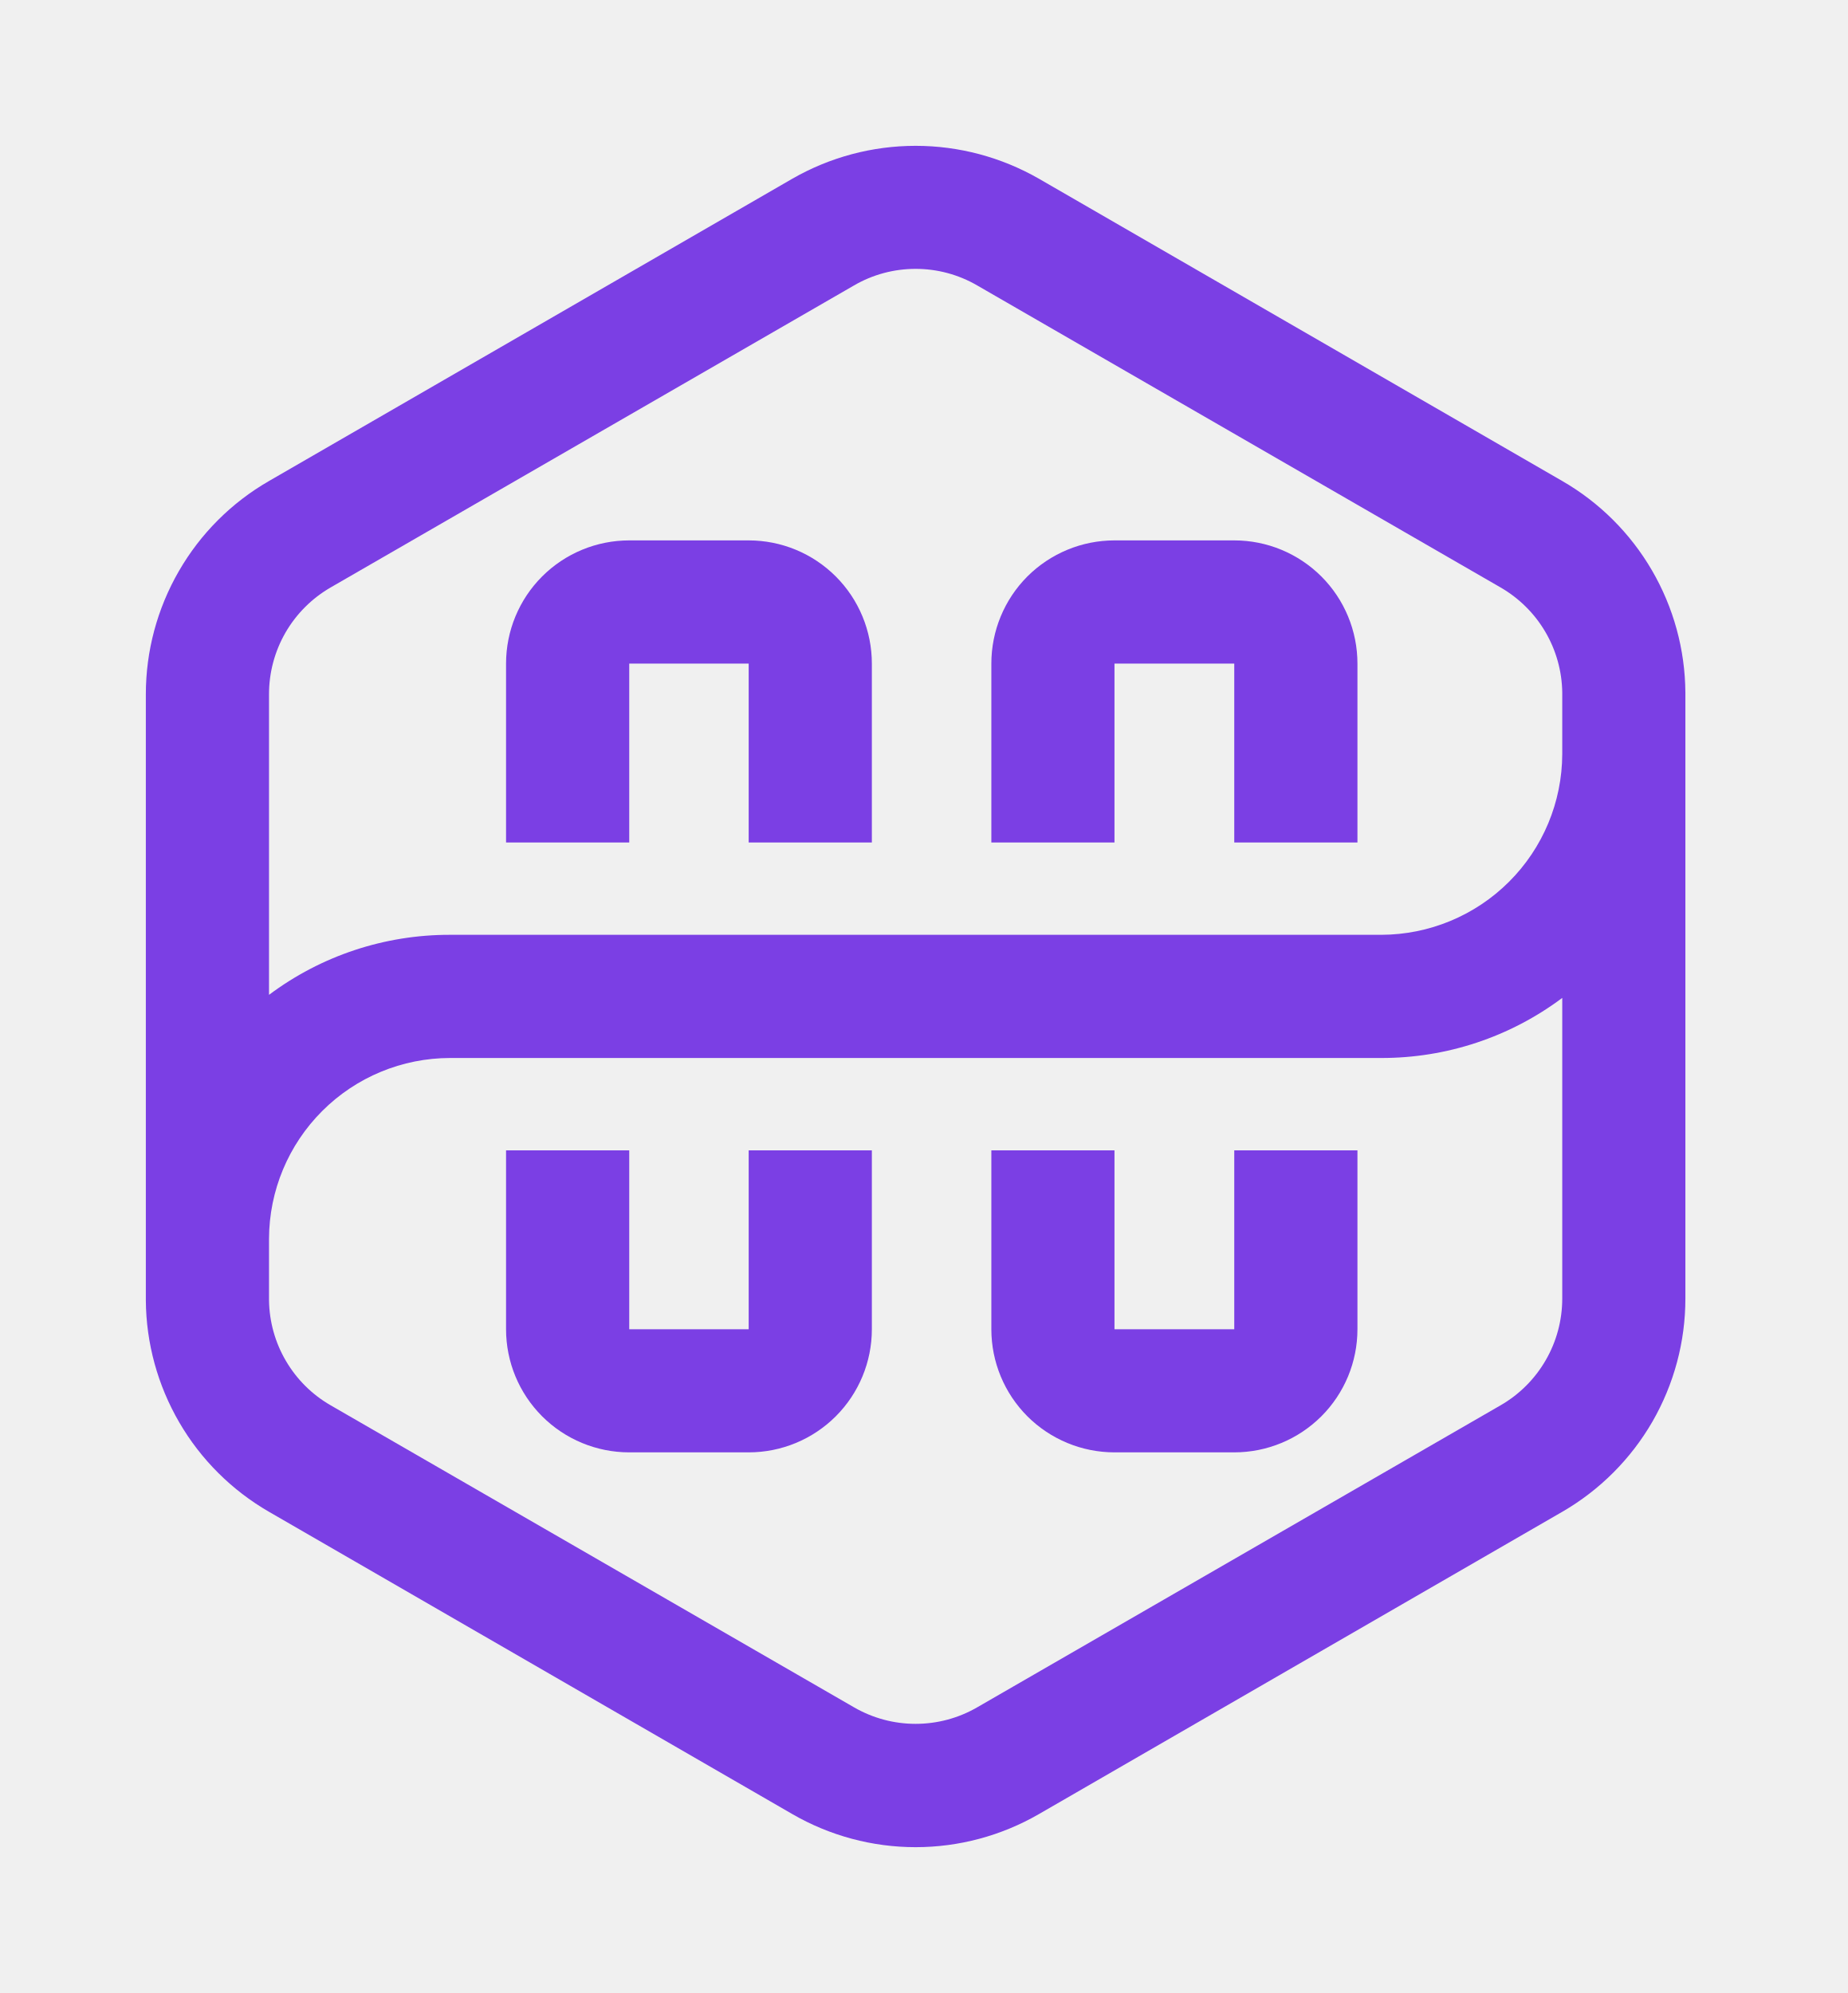
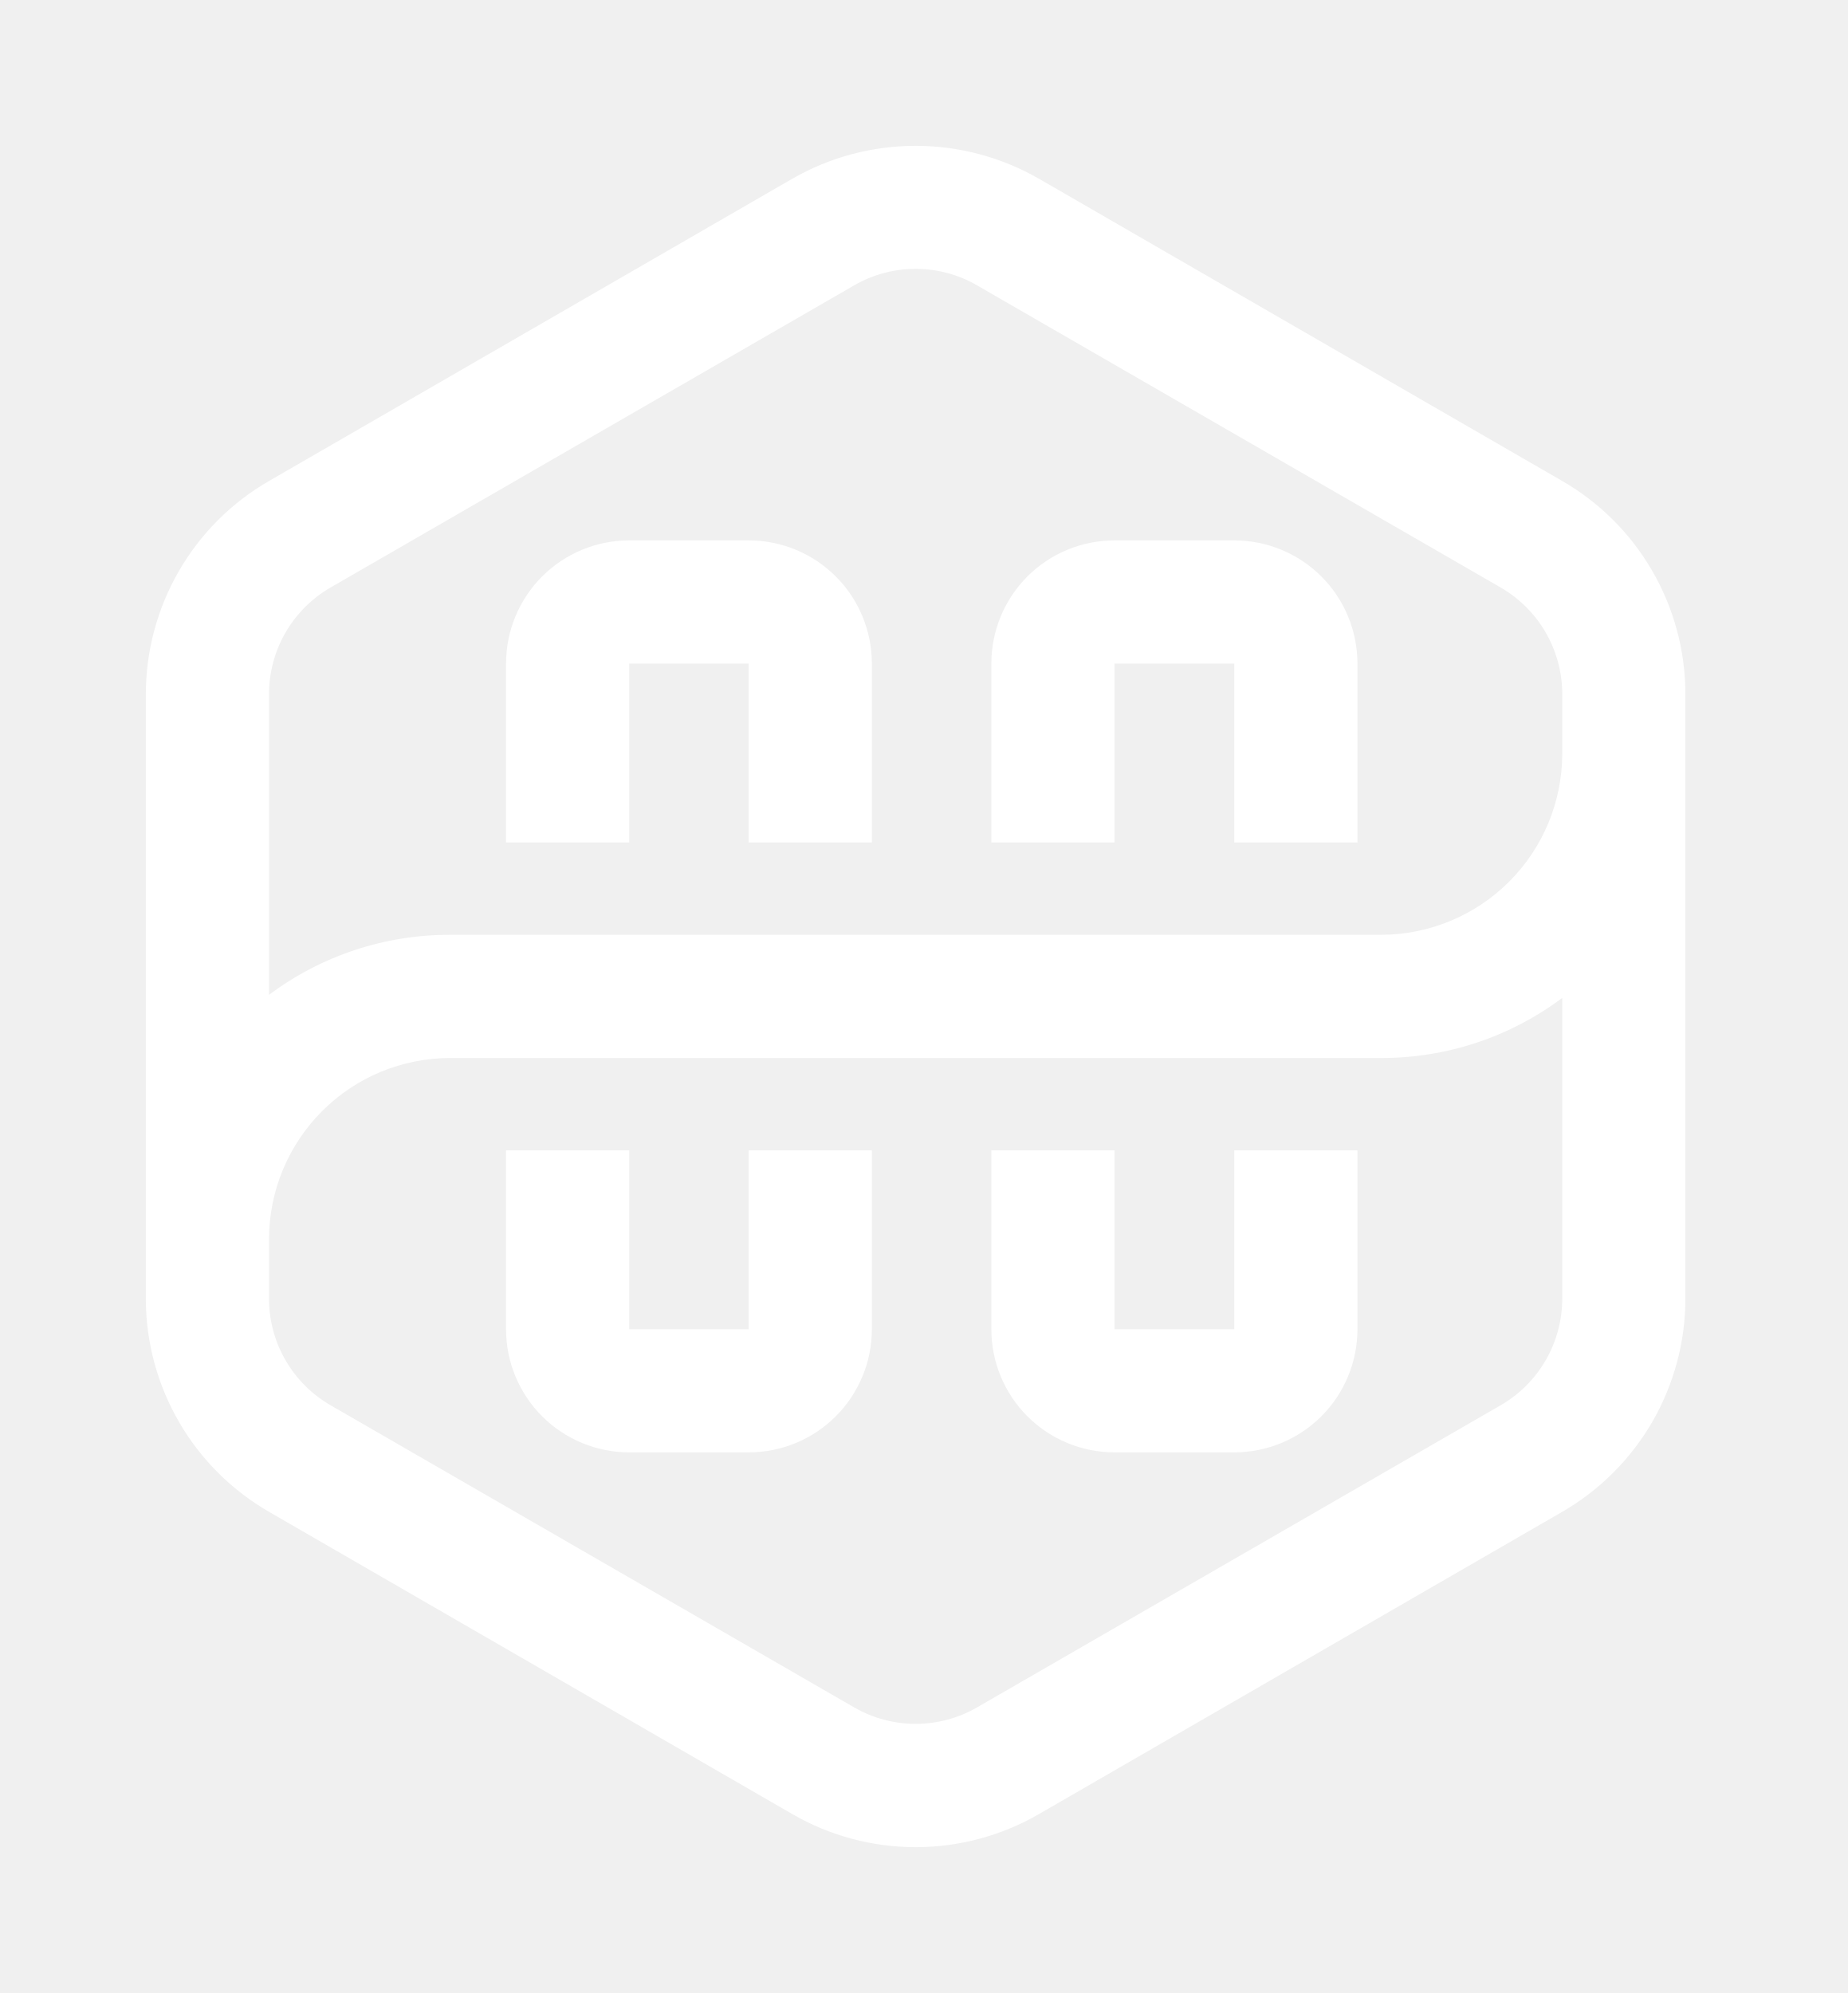
<svg xmlns="http://www.w3.org/2000/svg" width="38" height="41" viewBox="-3 -3 38 41" fill="none">
-   <path d="M29.137 6.895L18.369 0.675C17.597 0.233 16.724 0 15.835 0C14.946 0 14.073 0.233 13.302 0.675L2.534 6.895C1.763 7.339 1.123 7.979 0.679 8.75C0.234 9.52 -0 10.394 1.16168e-07 11.284V23.75C0.006 24.633 0.244 25.499 0.688 26.262C1.132 27.026 1.769 27.659 2.534 28.101L13.302 34.321C14.072 34.766 14.946 35 15.835 35C16.724 35 17.598 34.766 18.369 34.321L29.137 28.101C29.907 27.656 30.547 27.016 30.992 26.246C31.436 25.475 31.671 24.601 31.67 23.712V11.246C31.664 10.363 31.427 9.497 30.982 8.733C30.538 7.97 29.902 7.336 29.137 6.895ZM2.534 11.284C2.533 10.839 2.65 10.401 2.872 10.015C3.095 9.629 3.415 9.309 3.8 9.086L14.568 2.872C14.953 2.648 15.39 2.531 15.835 2.531C16.28 2.531 16.717 2.648 17.102 2.872L27.87 9.086C28.25 9.306 28.567 9.62 28.789 9.999C29.011 10.377 29.131 10.807 29.137 11.246V12.513C29.134 13.499 28.74 14.444 28.042 15.14C27.344 15.837 26.398 16.229 25.412 16.231H6.258C4.915 16.228 3.608 16.661 2.534 17.466V11.284ZM29.137 23.712C29.137 24.157 29.021 24.595 28.798 24.98C28.576 25.366 28.255 25.687 27.87 25.909L17.102 32.123C16.717 32.346 16.28 32.463 15.835 32.463C15.39 32.463 14.954 32.346 14.568 32.123L3.8 25.909C3.42 25.69 3.104 25.376 2.882 24.997C2.659 24.618 2.54 24.188 2.534 23.75V22.483C2.537 21.497 2.931 20.552 3.629 19.855C4.326 19.158 5.272 18.766 6.258 18.765H25.412C26.755 18.768 28.062 18.334 29.137 17.529V23.712Z" fill="#7B3FE4" />
-   <path d="M9.944 10.651H12.401V14.331H14.935V10.651C14.935 9.979 14.668 9.334 14.193 8.859C13.718 8.384 13.074 8.117 12.401 8.117H9.944C9.272 8.117 8.627 8.384 8.152 8.859C7.677 9.334 7.41 9.979 7.41 10.651V14.331H9.944V10.651Z" fill="#7B3FE4" />
-   <path d="M12.401 24.345H9.944V20.665H7.41V24.345C7.41 25.017 7.677 25.661 8.152 26.136C8.627 26.611 9.272 26.878 9.944 26.878H12.401C13.074 26.878 13.718 26.611 14.193 26.136C14.668 25.661 14.935 25.017 14.935 24.345V20.665H12.401V24.345Z" fill="#7B3FE4" />
-   <path d="M19.926 10.651H22.39V14.331H24.924V10.651C24.924 9.979 24.657 9.334 24.182 8.859C23.706 8.384 23.062 8.117 22.39 8.117H19.926C19.255 8.117 18.61 8.384 18.134 8.859C17.66 9.334 17.393 9.979 17.393 10.651V14.331H19.926V10.651Z" fill="#7B3FE4" />
-   <path d="M22.39 24.345H19.926V20.665H17.393V24.345C17.393 25.017 17.66 25.661 18.134 26.136C18.61 26.611 19.255 26.878 19.926 26.878H22.39C23.062 26.878 23.706 26.611 24.182 26.136C24.657 25.661 24.924 25.017 24.924 24.345V20.665H22.39V24.345Z" fill="#7B3FE4" />
+   <path d="M29.137 6.895L18.369 0.675C17.597 0.233 16.724 0 15.835 0C14.946 0 14.073 0.233 13.302 0.675L2.534 6.895C1.763 7.339 1.123 7.979 0.679 8.75C0.234 9.52 -0 10.394 1.16168e-07 11.284V23.75C0.006 24.633 0.244 25.499 0.688 26.262C1.132 27.026 1.769 27.659 2.534 28.101L13.302 34.321C14.072 34.766 14.946 35 15.835 35C16.724 35 17.598 34.766 18.369 34.321L29.137 28.101C29.907 27.656 30.547 27.016 30.992 26.246C31.436 25.475 31.671 24.601 31.67 23.712V11.246C31.664 10.363 31.427 9.497 30.982 8.733C30.538 7.97 29.902 7.336 29.137 6.895ZM2.534 11.284C2.533 10.839 2.65 10.401 2.872 10.015C3.095 9.629 3.415 9.309 3.8 9.086L14.568 2.872C14.953 2.648 15.39 2.531 15.835 2.531C16.28 2.531 16.717 2.648 17.102 2.872L27.87 9.086C28.25 9.306 28.567 9.62 28.789 9.999C29.011 10.377 29.131 10.807 29.137 11.246V12.513C29.134 13.499 28.74 14.444 28.042 15.14C27.344 15.837 26.398 16.229 25.412 16.231H6.258C4.915 16.228 3.608 16.661 2.534 17.466V11.284ZM29.137 23.712C29.137 24.157 29.021 24.595 28.798 24.98C28.576 25.366 28.255 25.687 27.87 25.909L17.102 32.123C16.717 32.346 16.28 32.463 15.835 32.463C15.39 32.463 14.954 32.346 14.568 32.123L3.8 25.909C3.42 25.69 3.104 25.376 2.882 24.997C2.659 24.618 2.54 24.188 2.534 23.75V22.483C2.537 21.497 2.931 20.552 3.629 19.855C4.326 19.158 5.272 18.766 6.258 18.765H25.412C26.755 18.768 28.062 18.334 29.137 17.529V23.712Z" fill="#FFFFFF" />
+   <path d="M9.944 10.651H12.401V14.331H14.935V10.651C14.935 9.979 14.668 9.334 14.193 8.859C13.718 8.384 13.074 8.117 12.401 8.117H9.944C9.272 8.117 8.627 8.384 8.152 8.859C7.677 9.334 7.41 9.979 7.41 10.651V14.331H9.944V10.651Z" fill="#FFFFFF" />
+   <path d="M12.401 24.345H9.944V20.665H7.41V24.345C7.41 25.017 7.677 25.661 8.152 26.136C8.627 26.611 9.272 26.878 9.944 26.878H12.401C13.074 26.878 13.718 26.611 14.193 26.136C14.668 25.661 14.935 25.017 14.935 24.345V20.665H12.401V24.345Z" fill="#FFFFFF" />
+   <path d="M19.926 10.651H22.39V14.331H24.924V10.651C24.924 9.979 24.657 9.334 24.182 8.859C23.706 8.384 23.062 8.117 22.39 8.117H19.926C19.255 8.117 18.61 8.384 18.134 8.859C17.66 9.334 17.393 9.979 17.393 10.651V14.331H19.926V10.651Z" fill="#FFFFFF" />
+   <path d="M22.39 24.345H19.926V20.665H17.393V24.345C17.393 25.017 17.66 25.661 18.134 26.136C18.61 26.611 19.255 26.878 19.926 26.878H22.39C23.062 26.878 23.706 26.611 24.182 26.136C24.657 25.661 24.924 25.017 24.924 24.345V20.665H22.39V24.345Z" fill="#FFFFFF" />
</svg>
